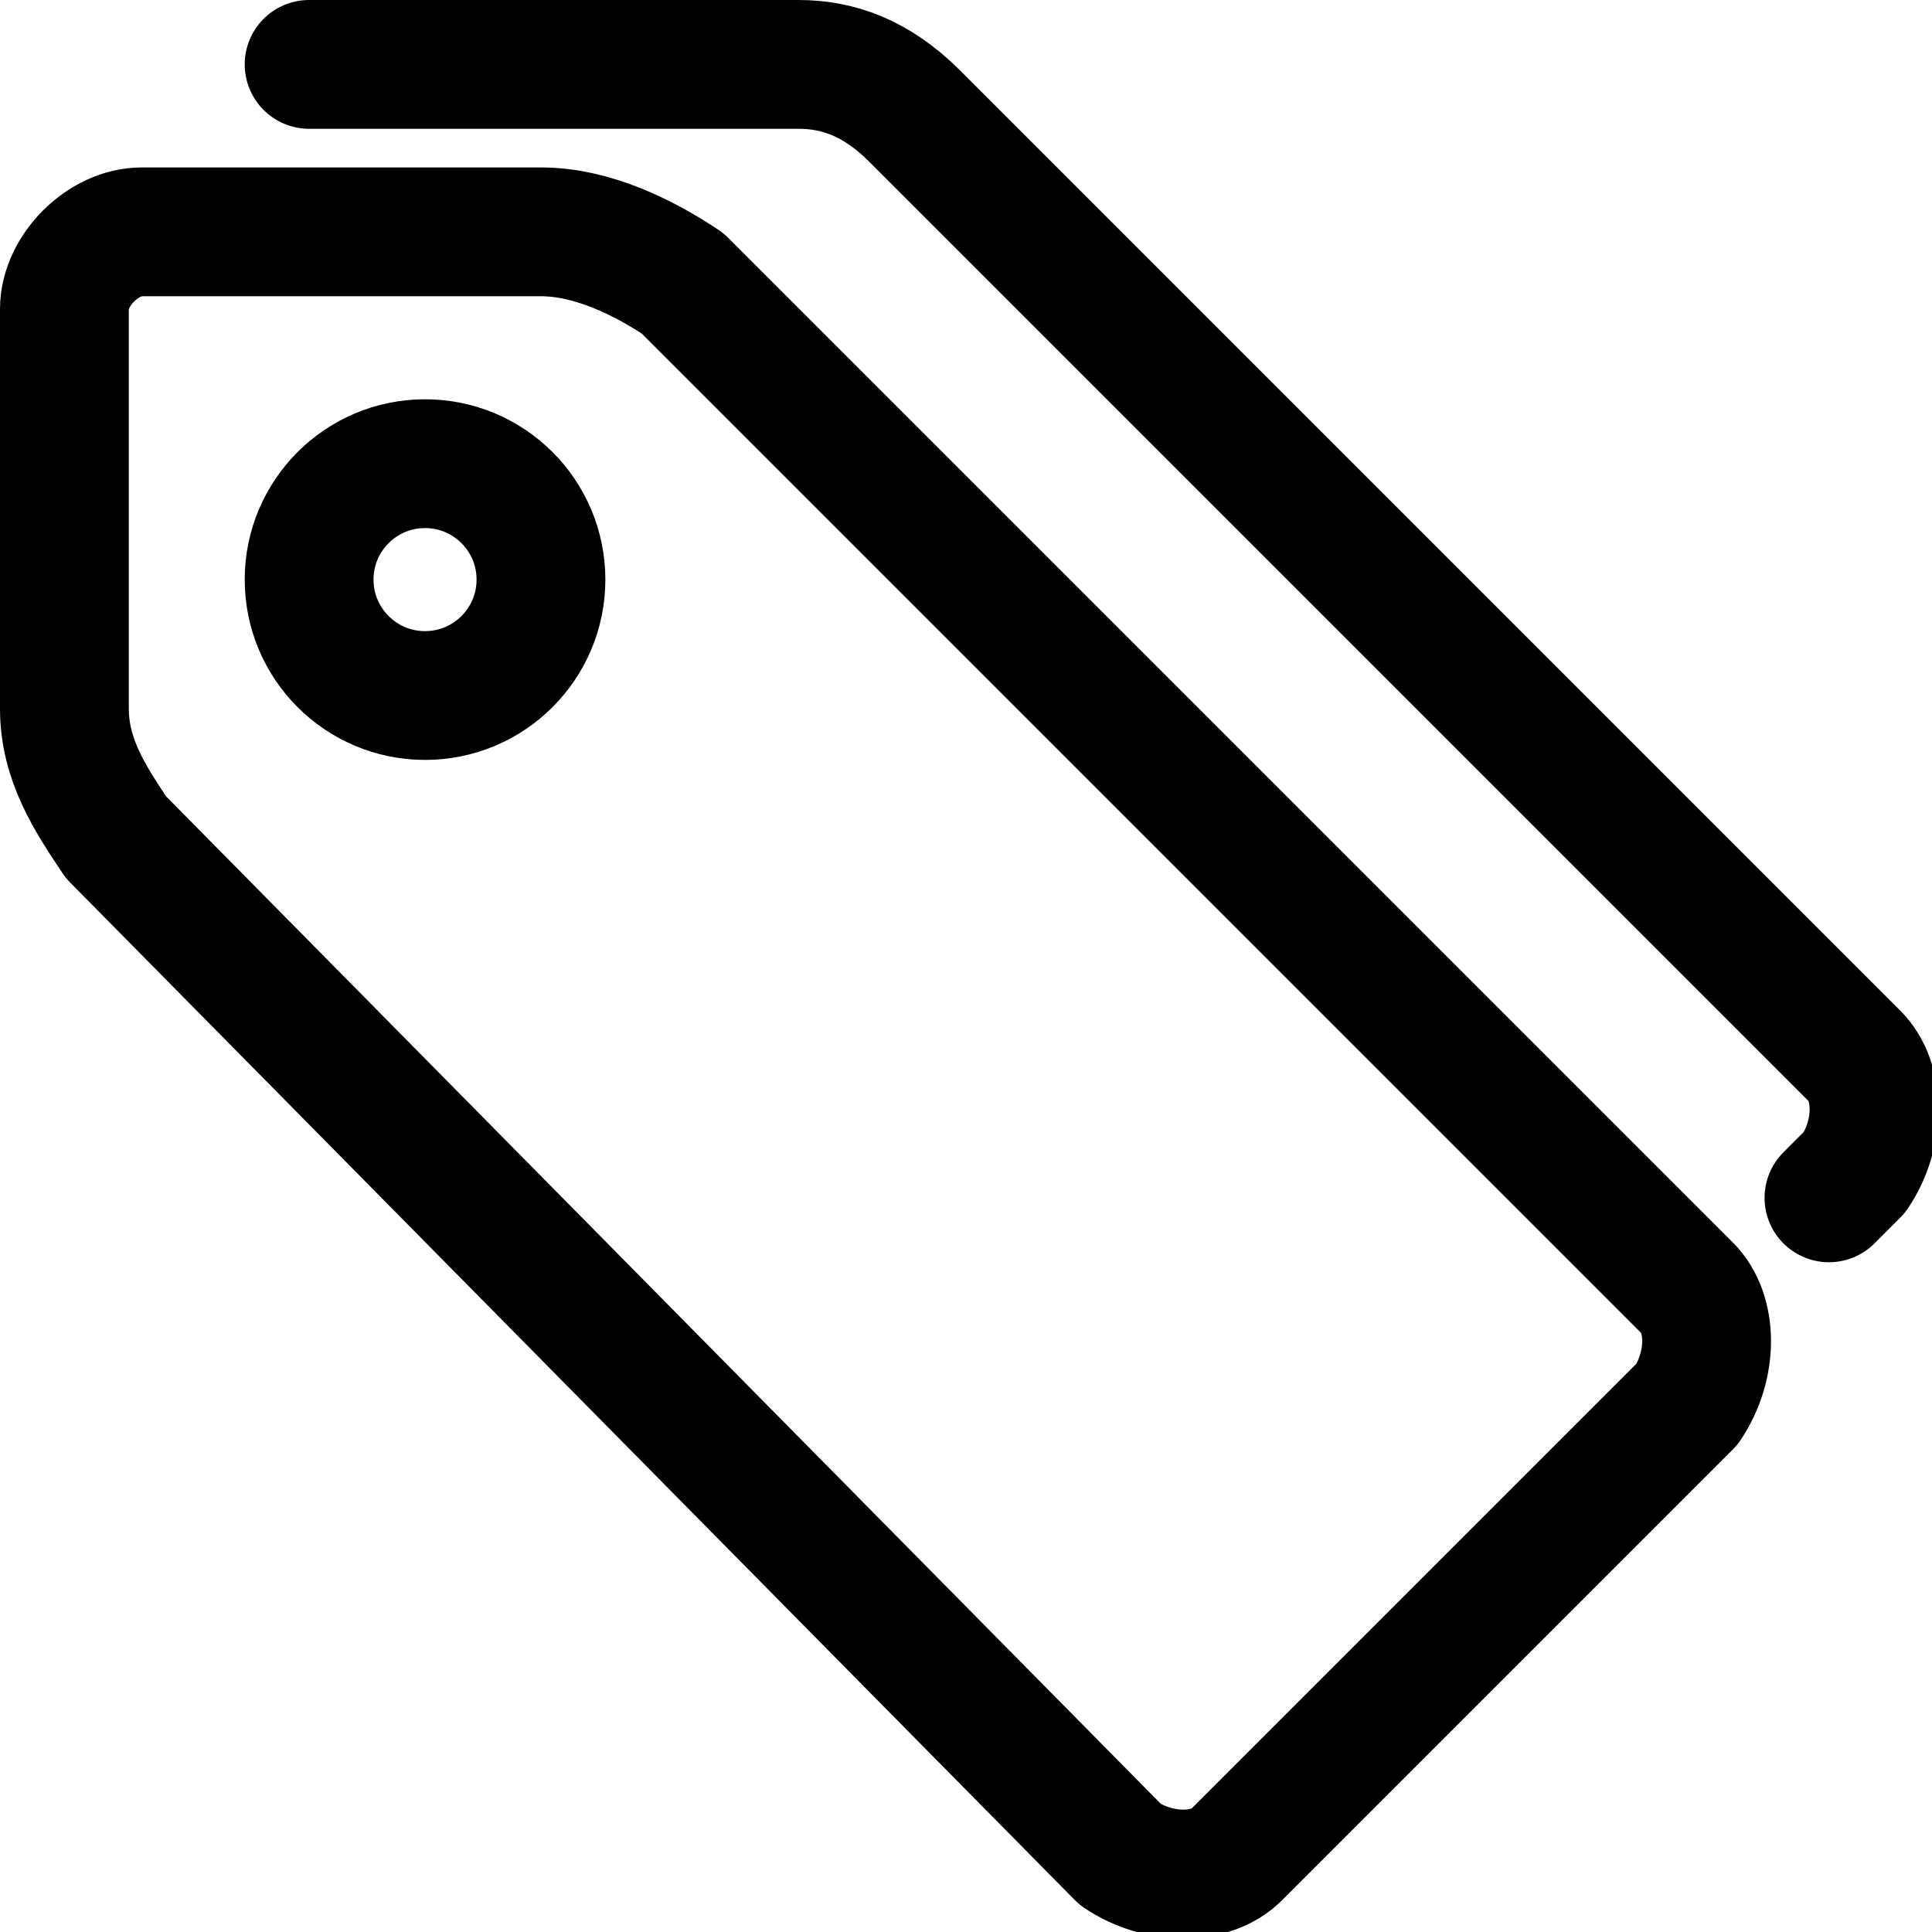
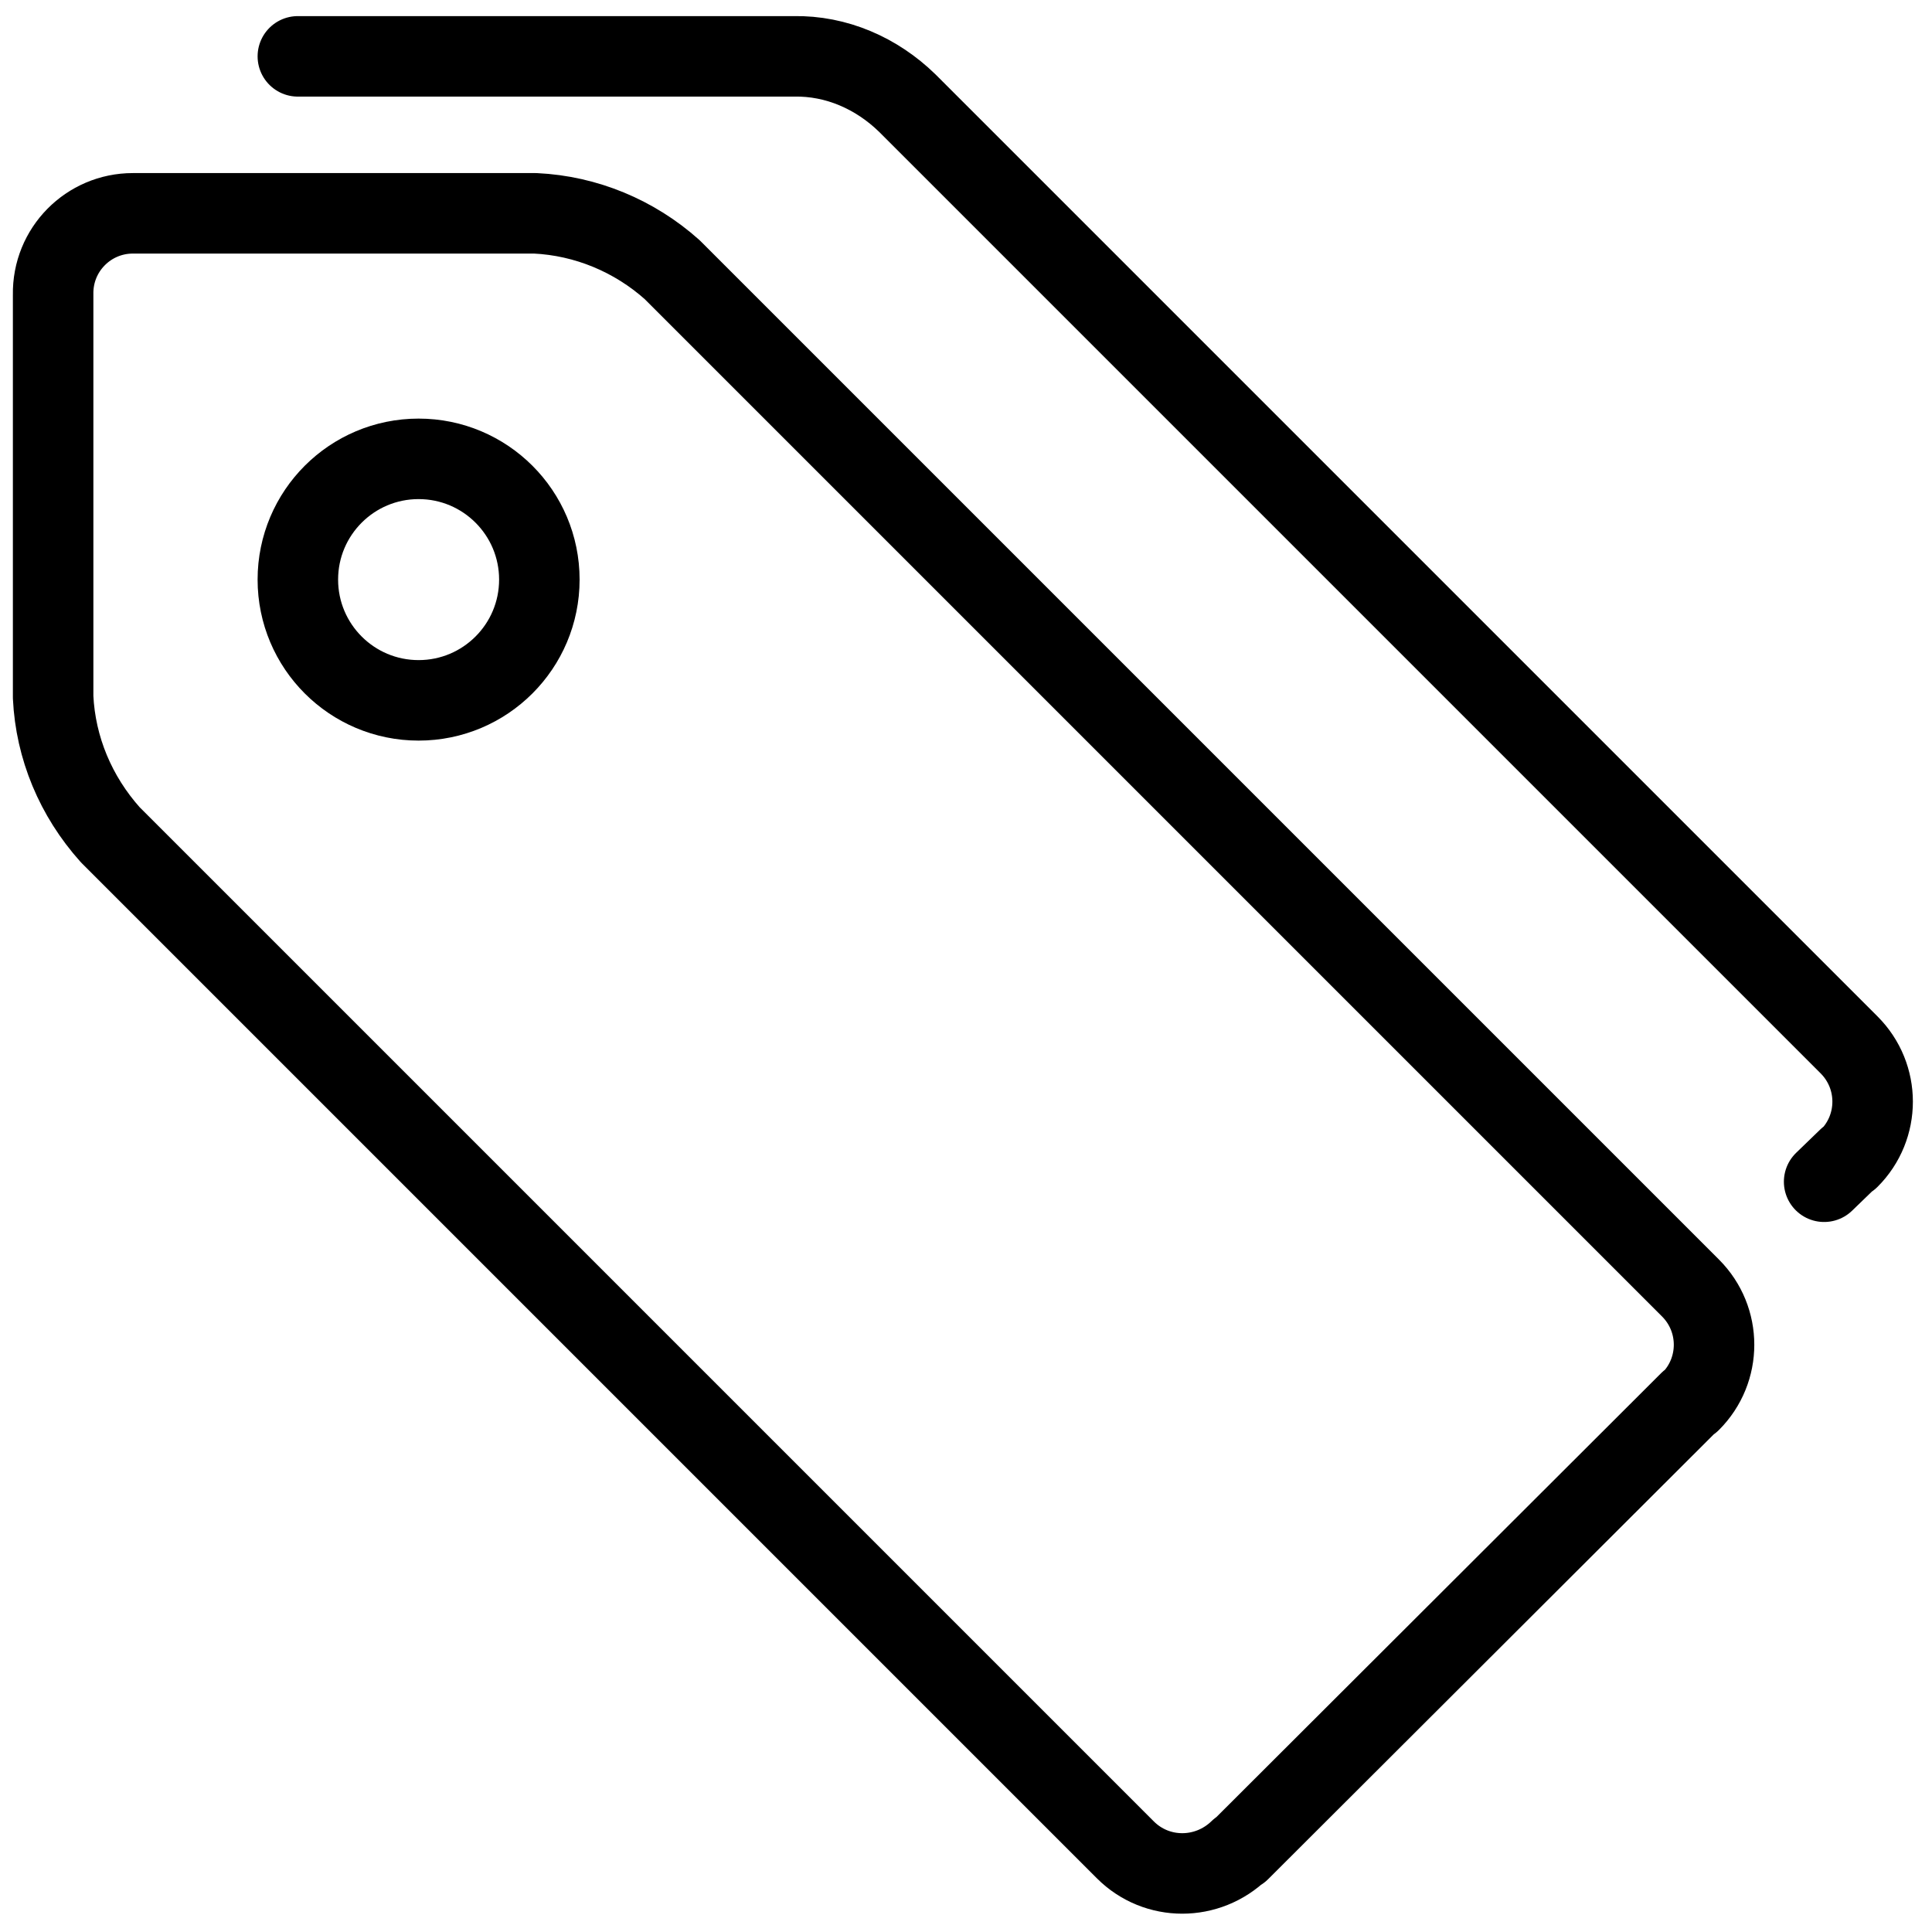
- <svg xmlns="http://www.w3.org/2000/svg" version="1.1" id="Laag_1" x="0px" y="0px" viewBox="0 0 15 15" style="enable-background:new 0 0 15 15;" xml:space="preserve">
-   <style type="text/css">
- 	.st0{fill:none;stroke:#000000;stroke-width:1;stroke-linecap:round;stroke-linejoin:round;}
- </style>
-   <g>
-     <path class="st0" d="M13.1,10c0.2,0.2,0.2,0.6,0,0.9c0,0,0,0,0,0l-3.5,3.5c-0.2,0.2-0.6,0.2-0.9,0c0,0,0,0,0,0L0.9,6.5   C0.7,6.2,0.5,5.9,0.5,5.5V2.4c0-0.3,0.3-0.6,0.6-0.6h3.1c0.4,0,0.8,0.2,1.1,0.4L13.1,10z" />
-     <path class="st0" d="M2.4,0.5h3.8c0.3,0,0.6,0.1,0.9,0.4l7.3,7.3c0.2,0.2,0.2,0.6,0,0.9c0,0,0,0,0,0l-0.2,0.2" />
-     <circle class="st0" cx="3.3" cy="4.5" r="0.9" />
+ <svg xmlns="http://www.w3.org/2000/svg" viewBox="0 0 24 24">
+   <g stroke-linecap="round" stroke="#000" fill="none" stroke-linejoin="round">
+     <path d="M21 16l0 0c.39.39.39 1.02 0 1.41 -.01 0-.01 0-.01 0l-5.59 5.58 0-.01c-.4.39-1.03.39-1.42 0 -.01-.01-.01-.01-.01-.01L1.38 10.38l-.01-.01C.94 9.89.69 9.29.66 8.66v-5l0 0c-.01-.56.44-1.01.99-1.01h5l0 0c.63.03 1.23.28 1.7.7Z" />
+     <path d="M3.7.7h6.17l-.01 0c.53-.01 1.03.21 1.41.58l11.7 11.7 0 0c.39.39.39 1.02 0 1.41 -.01 0-.01 0-.01 0l-.3.29" />
+     <path d="M5.2 5.7a1.5 1.5 0 1 0 0 3 1.5 1.5 0 1 0 0-3Z" />
  </g>
</svg>
